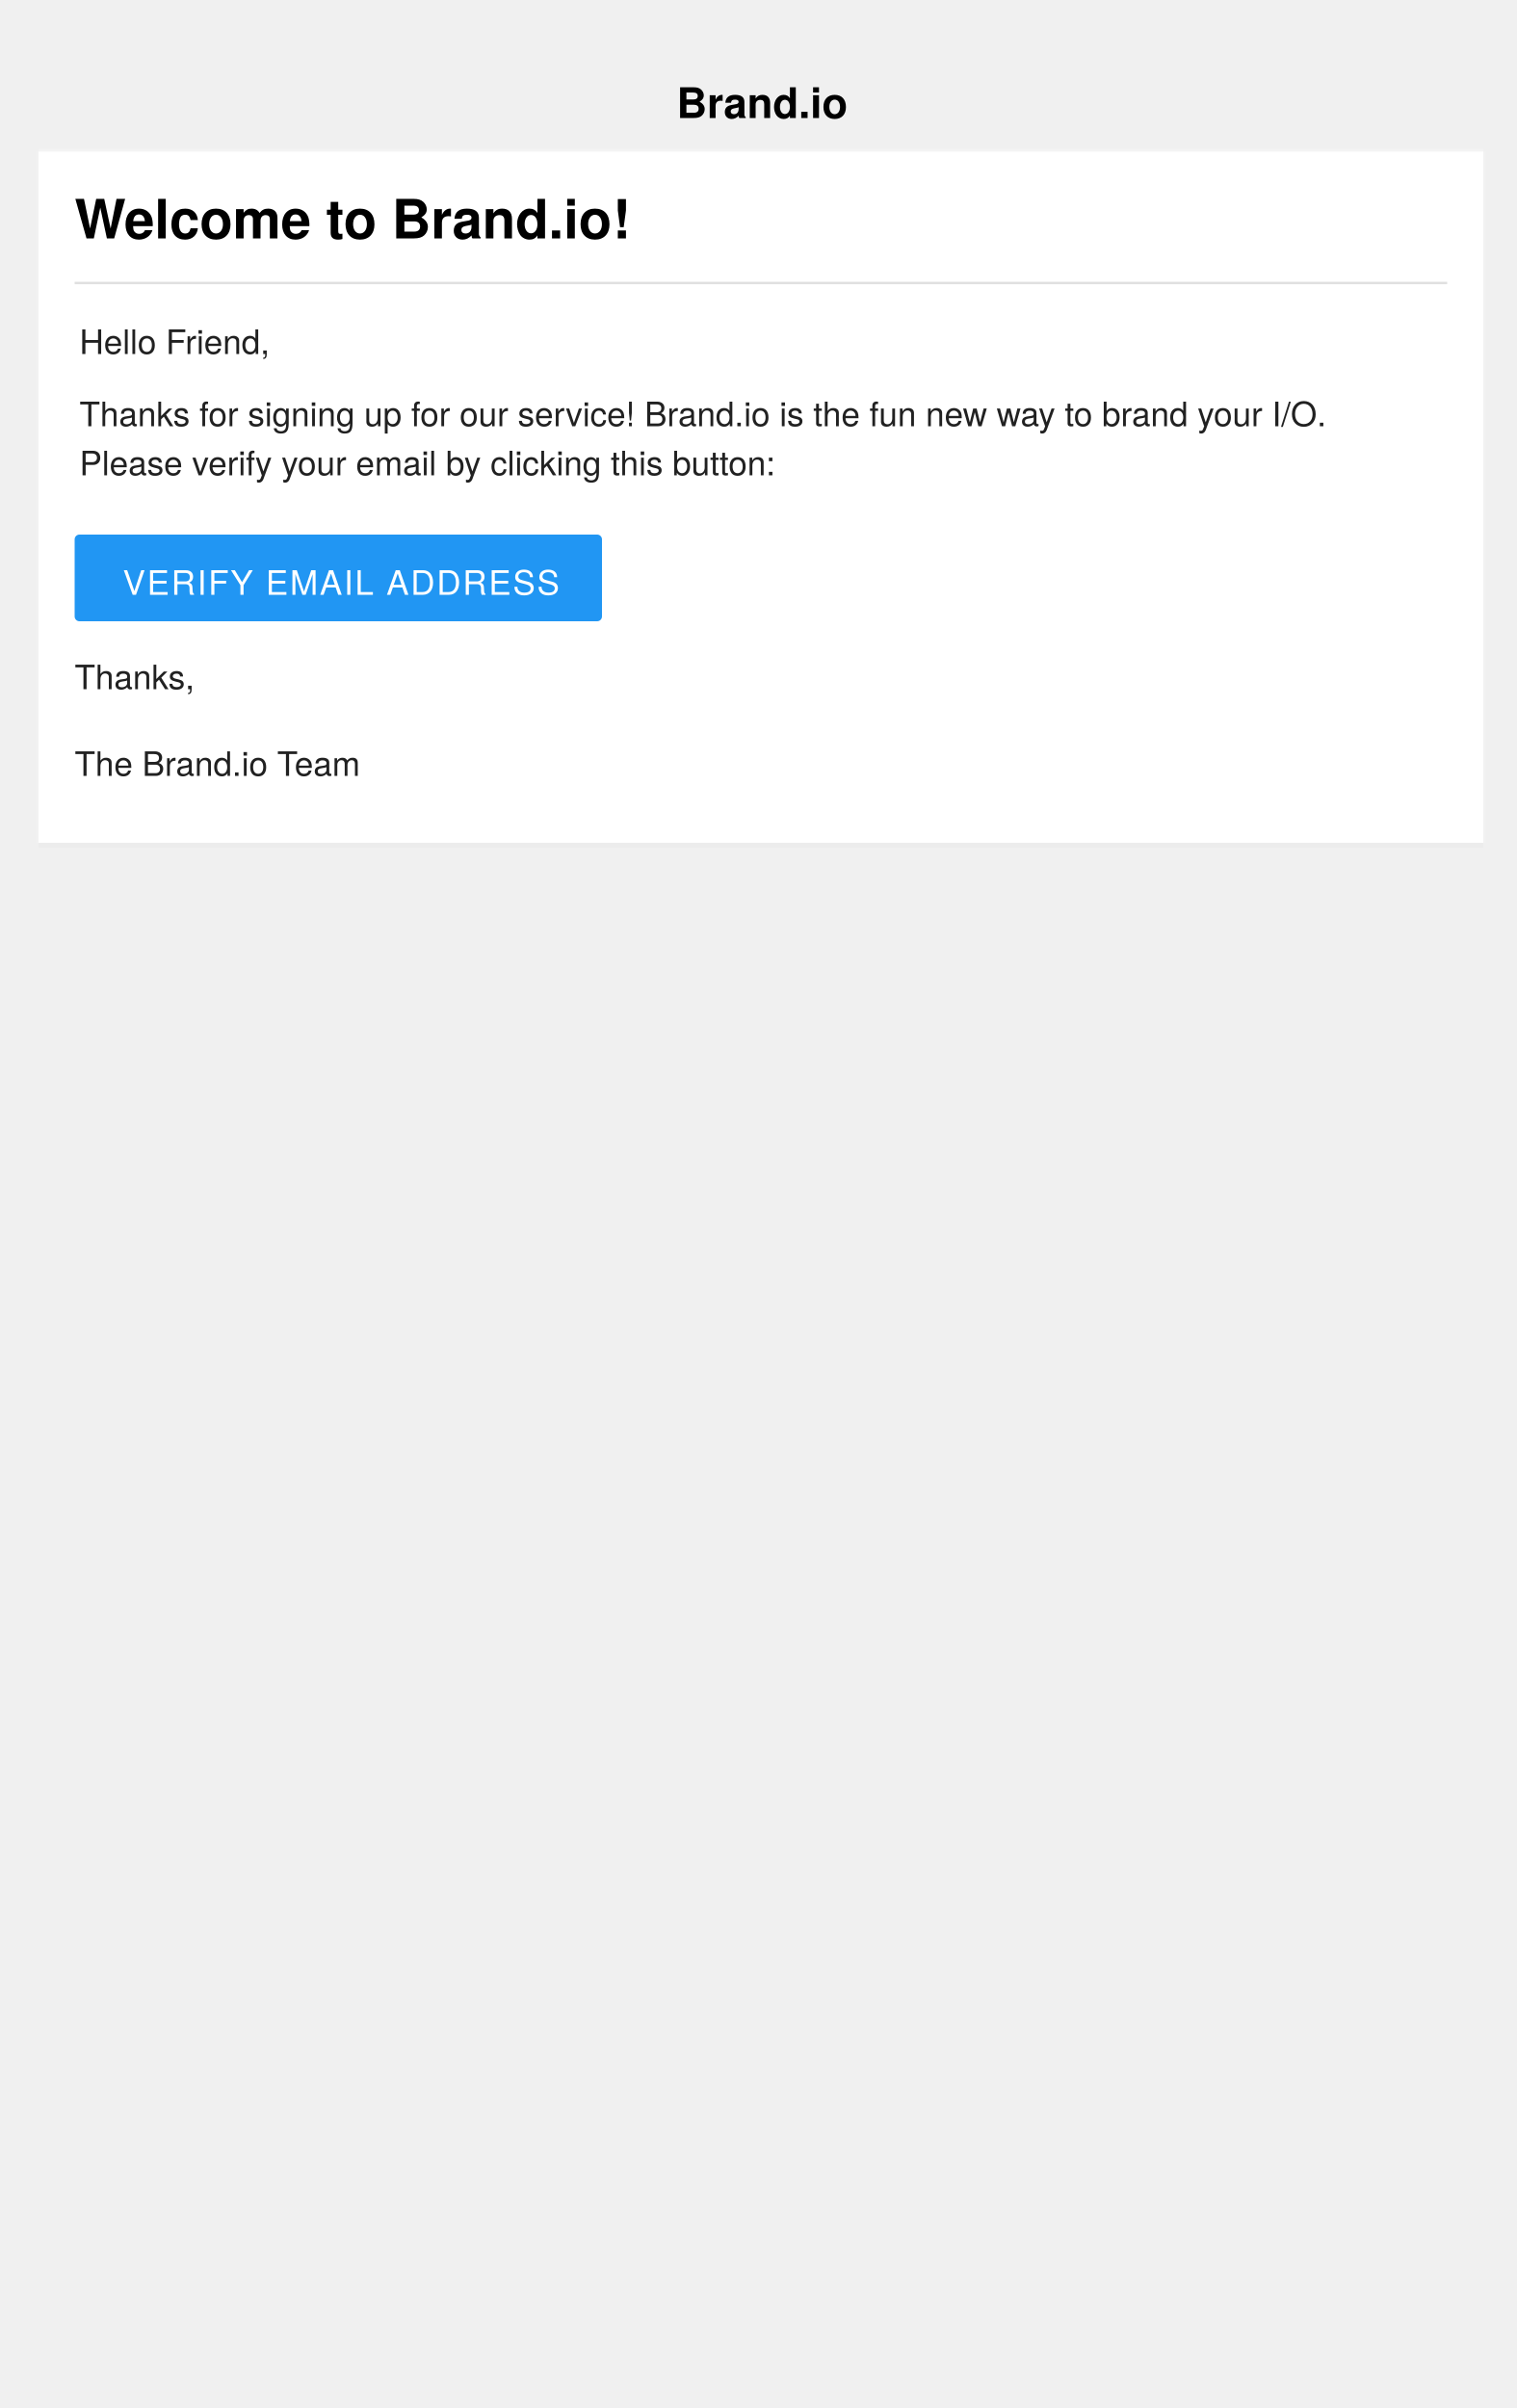
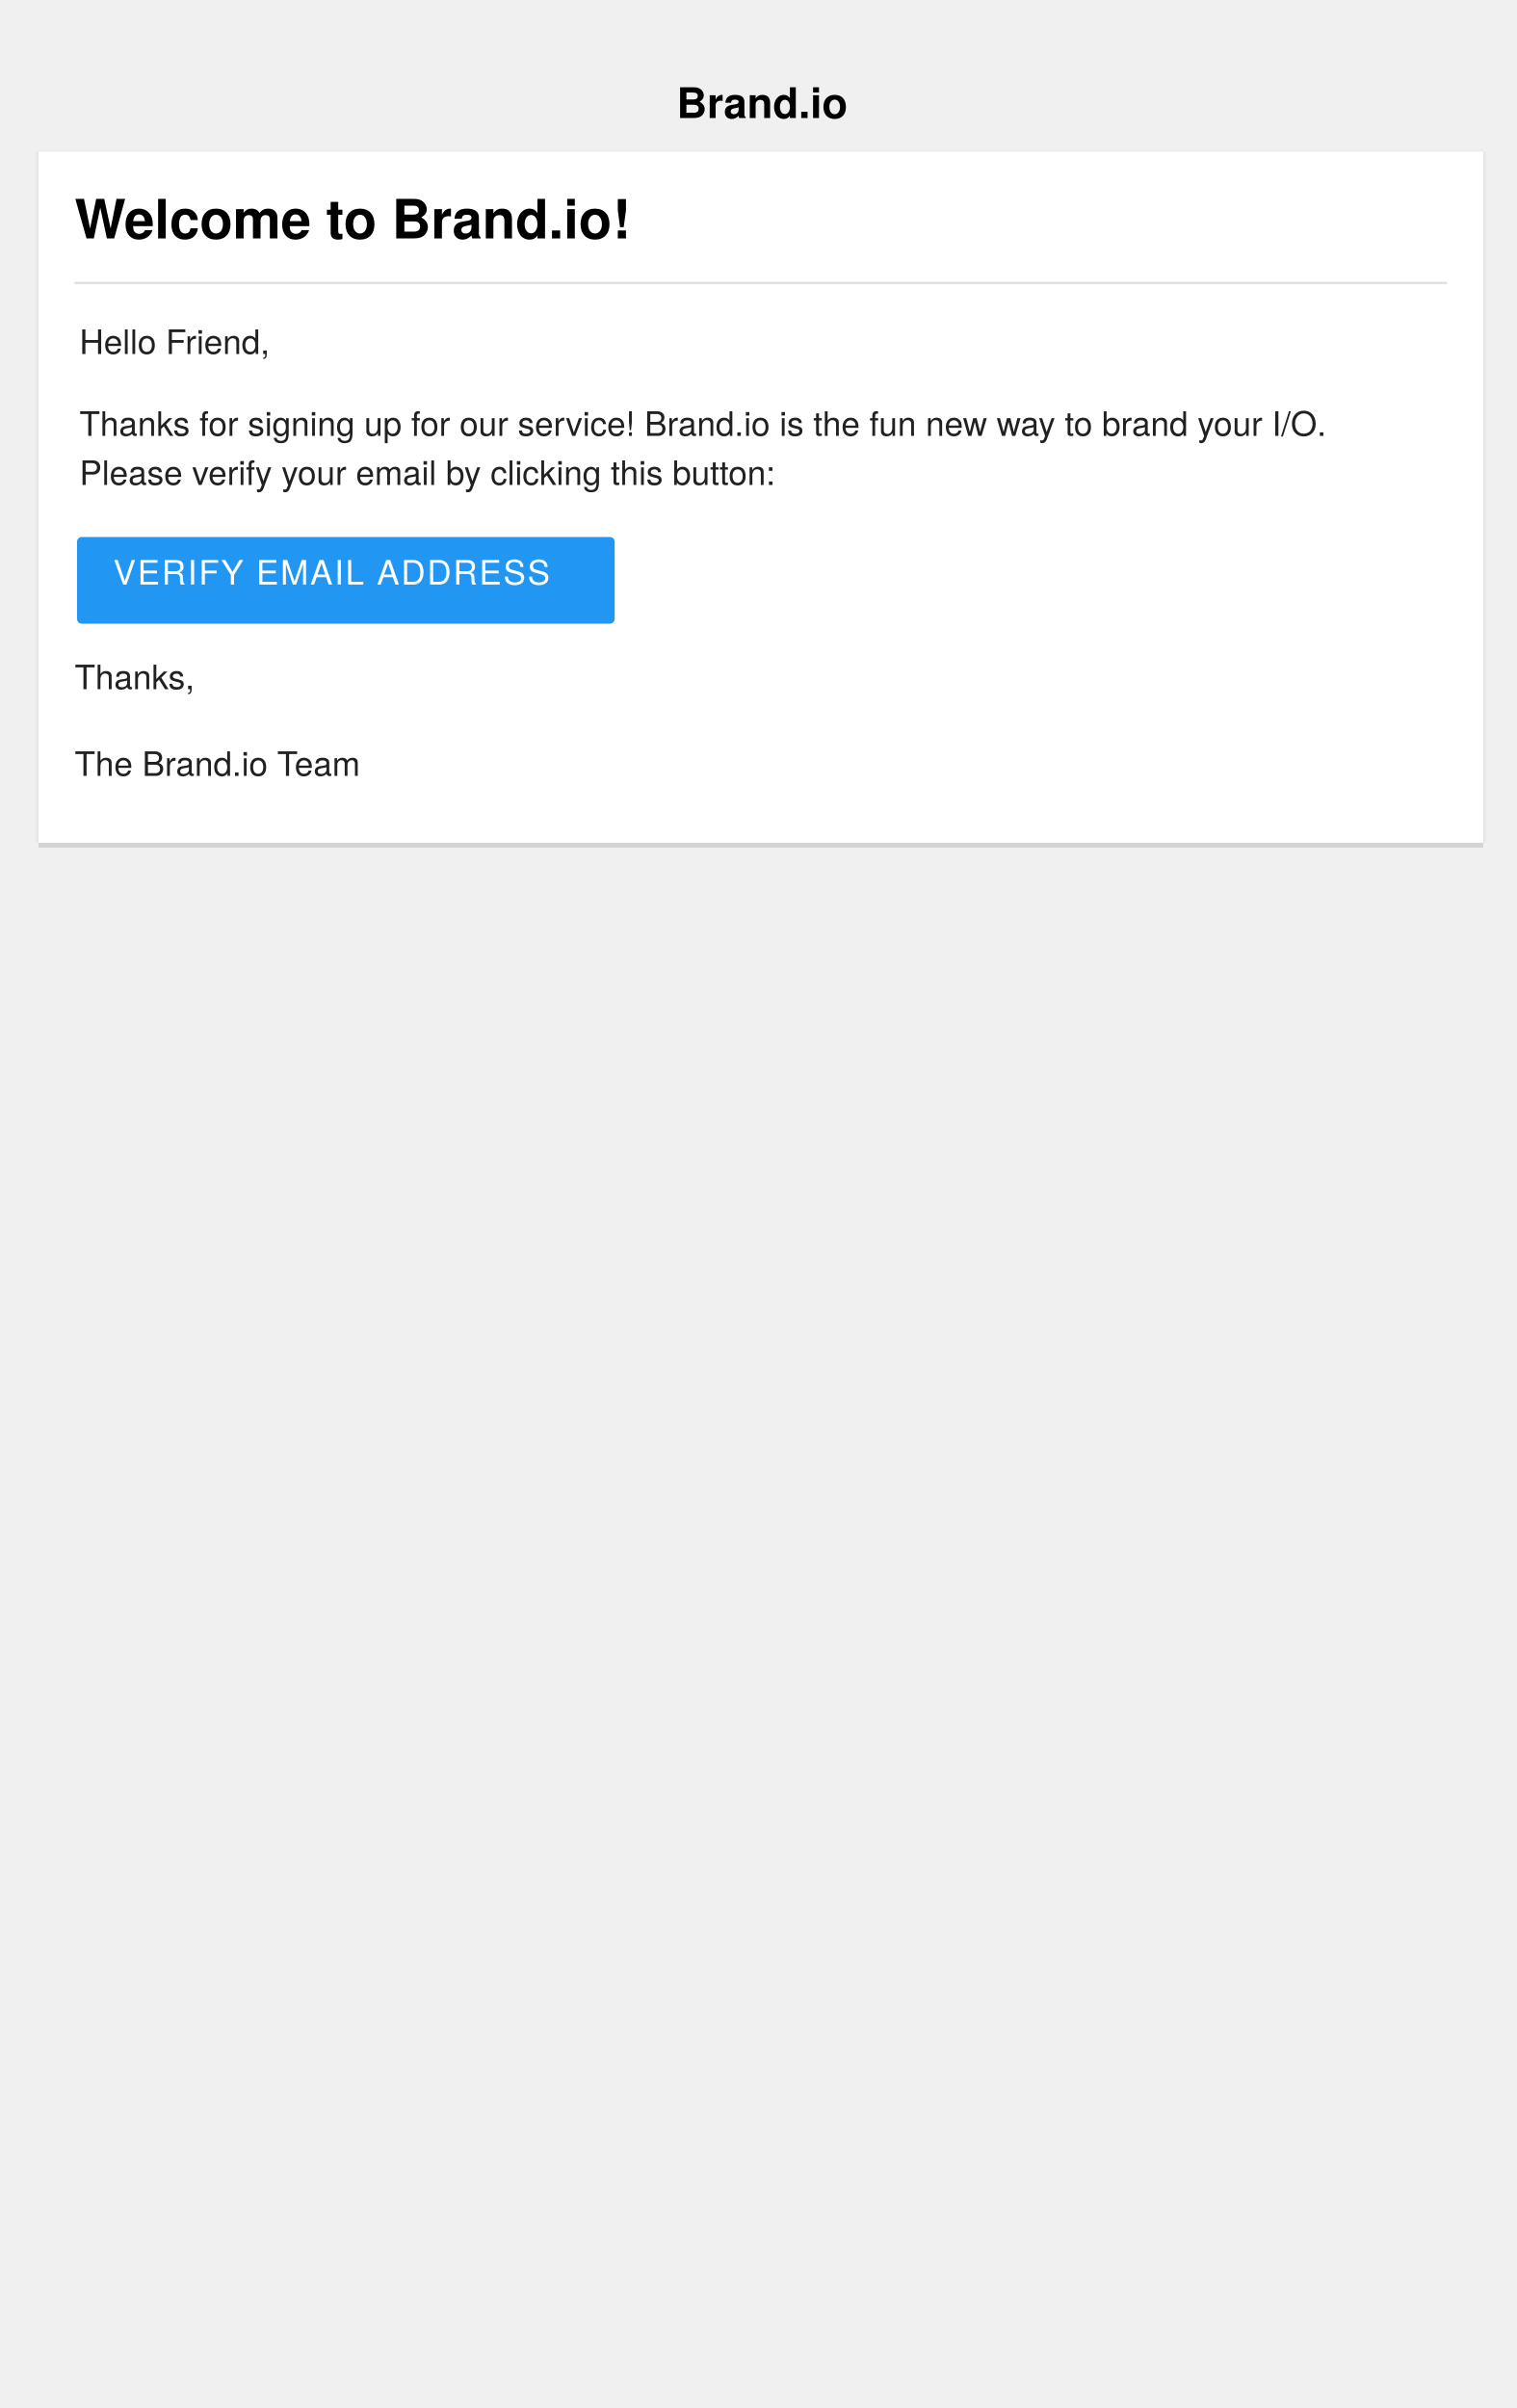
- <svg xmlns="http://www.w3.org/2000/svg" width="630px" height="1000px" viewBox="0 0 630 1000" version="1.1">
+ <svg xmlns="http://www.w3.org/2000/svg" xmlns:xlink="http://www.w3.org/1999/xlink" width="630px" height="1000px" viewBox="0 0 630 1000" version="1.1" style="background: #EEEEEE;">
  <defs>
-     <filter x="-50%" y="-50%" width="200%" height="200%" filterUnits="objectBoundingBox" id="filter-1">
+     <rect id="path-1" x="0" y="0" width="600" height="287" />
+     <filter x="-0.3%" y="-0.7%" width="100.7%" height="101.7%" filterUnits="objectBoundingBox" id="filter-2">
      <feOffset dx="0" dy="2" in="SourceAlpha" result="shadowOffsetOuter1" />
-       <feGaussianBlur stdDeviation="0" in="shadowOffsetOuter1" result="shadowBlurOuter1" />
-       <feColorMatrix values="0 0 0 0 0.831   0 0 0 0 0.831   0 0 0 0 0.831  0 0 0 0.7 0" in="shadowBlurOuter1" type="matrix" result="shadowMatrixOuter1" />
+       <feColorMatrix values="0 0 0 0 0.831   0 0 0 0 0.831   0 0 0 0 0.831  0 0 0 1 0" type="matrix" in="shadowOffsetOuter1" result="shadowMatrixOuter1" />
      <feOffset dx="1" dy="0" in="SourceAlpha" result="shadowOffsetOuter2" />
-       <feGaussianBlur stdDeviation="0" in="shadowOffsetOuter2" result="shadowBlurOuter2" />
-       <feColorMatrix values="0 0 0 0 0.902   0 0 0 0 0.902   0 0 0 0 0.902  0 0 0 0.7 0" in="shadowBlurOuter2" type="matrix" result="shadowMatrixOuter2" />
+       <feColorMatrix values="0 0 0 0 0.902   0 0 0 0 0.902   0 0 0 0 0.902  0 0 0 1 0" type="matrix" in="shadowOffsetOuter2" result="shadowMatrixOuter2" />
      <feOffset dx="-1" dy="0" in="SourceAlpha" result="shadowOffsetOuter3" />
-       <feGaussianBlur stdDeviation="0" in="shadowOffsetOuter3" result="shadowBlurOuter3" />
-       <feColorMatrix values="0 0 0 0 0.902   0 0 0 0 0.902   0 0 0 0 0.902  0 0 0 0.7 0" in="shadowBlurOuter3" type="matrix" result="shadowMatrixOuter3" />
+       <feColorMatrix values="0 0 0 0 0.902   0 0 0 0 0.902   0 0 0 0 0.902  0 0 0 1 0" type="matrix" in="shadowOffsetOuter3" result="shadowMatrixOuter3" />
      <feOffset dx="0" dy="-1" in="SourceAlpha" result="shadowOffsetOuter4" />
-       <feGaussianBlur stdDeviation="0" in="shadowOffsetOuter4" result="shadowBlurOuter4" />
-       <feColorMatrix values="0 0 0 0 0.929   0 0 0 0 0.929   0 0 0 0 0.929  0 0 0 0.7 0" in="shadowBlurOuter4" type="matrix" result="shadowMatrixOuter4" />
+       <feColorMatrix values="0 0 0 0 0.929   0 0 0 0 0.929   0 0 0 0 0.929  0 0 0 1 0" type="matrix" in="shadowOffsetOuter4" result="shadowMatrixOuter4" />
      <feMerge>
        <feMergeNode in="shadowMatrixOuter1" />
        <feMergeNode in="shadowMatrixOuter2" />
        <feMergeNode in="shadowMatrixOuter3" />
        <feMergeNode in="shadowMatrixOuter4" />
-         <feMergeNode in="SourceGraphic" />
      </feMerge>
    </filter>
  </defs>
-   <g id="Page-1" stroke="none" stroke-width="1" fill="none" fill-rule="evenodd">
+   <g id="MUI-Templates" stroke="none" stroke-width="1" fill="none" fill-rule="evenodd">
    <g id="Example-&gt;-Desktop">
      <g id="Content" transform="translate(16, 63)">
-         <rect id="MUI-&gt;-Container" fill="#FFFFFF" filter="url(#filter-1)" x="0" y="0" width="600" height="287" />
-         <text id="Hello-Friend," font-family="Helvetica Neue" font-size="14" font-weight="normal" line-spacing="20" letter-spacing="0.01" fill="#212121">
+         <g id="MUI-&gt;-Container">
+           <use fill="black" fill-opacity="1" filter="url(#filter-2)" xlink:href="#path-1" />
+           <use fill="#FFFFFF" fill-rule="evenodd" xlink:href="#path-1" />
+         </g>
+         <text id="Hello-Friend," font-family="HelveticaNeue, Helvetica Neue" font-size="14" font-weight="normal" line-spacing="20" letter-spacing="0.01" fill="#212121">
          <tspan x="17" y="84">Hello Friend,</tspan>
        </text>
-         <text id="Thanks-for-signing-u" font-family="Helvetica Neue" font-size="14" font-weight="normal" line-spacing="20" letter-spacing="0.01" fill="#212121">
-           <tspan x="17" y="114">Thanks for signing up for our service! Brand.io is the fun new way to brand your I/O. </tspan>
-           <tspan x="17" y="134.392">Please verify your email by clicking this button: </tspan>
+         <text id="Thanks-for-signing-u" font-family="HelveticaNeue, Helvetica Neue" font-size="14" font-weight="normal" line-spacing="20" letter-spacing="0.01" fill="#212121">
+           <tspan x="17" y="118">Thanks for signing up for our service! Brand.io is the fun new way to brand your I/O. </tspan>
+           <tspan x="17" y="138.392">Please verify your email by clicking this button: </tspan>
        </text>
-         <g id="Button" transform="translate(15, 159)">
-           <rect id="Background" fill="#2196F3" x="0" y="0" width="219" height="36" rx="2" />
-           <text id="VERIFY-EMAIL-ADDRESS" font-family="Helvetica Neue" font-size="14" font-weight="420" line-spacing="14" letter-spacing="0.7" fill="#FFFFFF">
-             <tspan x="20" y="25">VERIFY EMAIL ADDRESS</tspan>
-           </text>
-         </g>
-         <text id="Thanks," font-family="Helvetica Neue" font-size="14" font-weight="normal" line-spacing="20" letter-spacing="0.01" fill="#212121">
+         <text id="Thanks," font-family="HelveticaNeue, Helvetica Neue" font-size="14" font-weight="normal" line-spacing="20" letter-spacing="0.01" fill="#212121">
          <tspan x="15" y="223.216">Thanks,</tspan>
        </text>
-         <text id="The-Brand.io-Team" font-family="Helvetica Neue" font-size="14" font-weight="normal" line-spacing="20" letter-spacing="0.01" fill="#212121">
+         <text id="The-Brand.io-Team" font-family="HelveticaNeue, Helvetica Neue" font-size="14" font-weight="normal" line-spacing="20" letter-spacing="0.01" fill="#212121">
          <tspan x="15" y="259.216">The Brand.io Team</tspan>
        </text>
        <path d="M584.504,54.521 L15.5,54.521" id="MUI-&gt;-Divider-Horizontal" stroke="#E0E0E0" stroke-linecap="square" />
-         <text id="Welcome-to-Brand.io!" font-family="Helvetica" font-size="22.5" font-weight="bold" line-spacing="22.5" fill="#000000">
+         <text id="Welcome-to-Brand.io!" font-family="Helvetica-Bold, Helvetica" font-size="22.5" font-weight="bold" line-spacing="22.5" fill="#000000">
          <tspan x="15" y="36">Welcome to Brand.io!</tspan>
        </text>
      </g>
-       <text id="Brand.io" font-family="Helvetica" font-size="17.5" font-weight="bold" line-spacing="20" fill="#000000">
+       <text id="Brand.io" font-family="Helvetica-Bold, Helvetica" font-size="17.5" font-weight="bold" line-spacing="20" fill="#000000">
        <tspan x="281" y="49">Brand.io</tspan>
      </text>
+       <g id="MUI/Button/Normal/Primary-(Medium)" transform="translate(-45, 223)">
+         <rect id="Background" fill="#2196F3" x="77" y="0" width="223.273" height="36" rx="2" />
+         <text id="VERIFY-EMAIL-ADDRESS" font-family="HelveticaNeue-Medium, Helvetica Neue" font-size="14" font-weight="400" line-spacing="14" letter-spacing="0.7" fill="#FFFFFF">
+           <tspan x="92.043" y="19.76">VERIFY EMAIL ADDRESS</tspan>
+         </text>
+       </g>
    </g>
  </g>
</svg>
